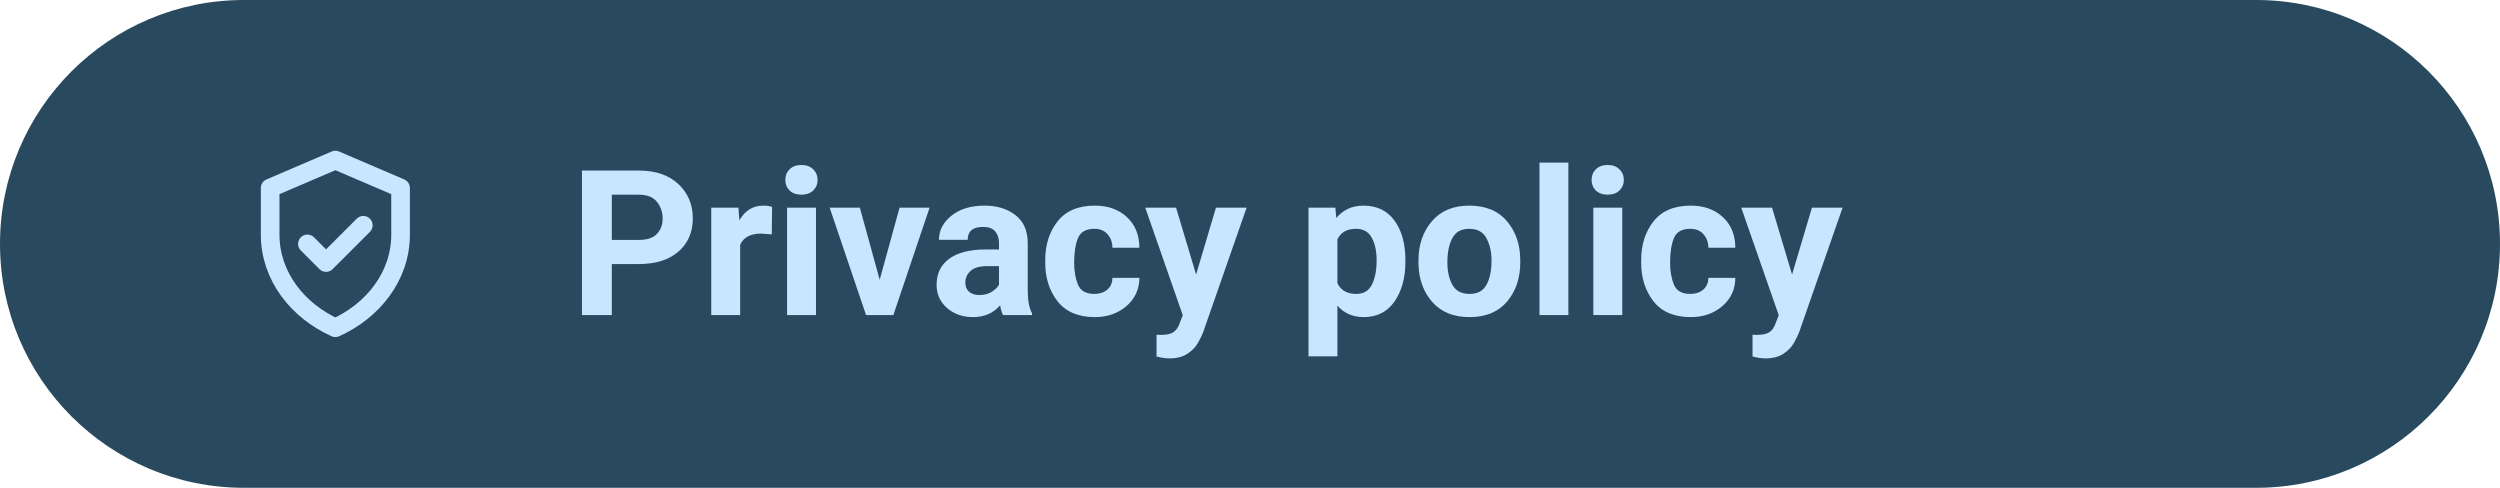
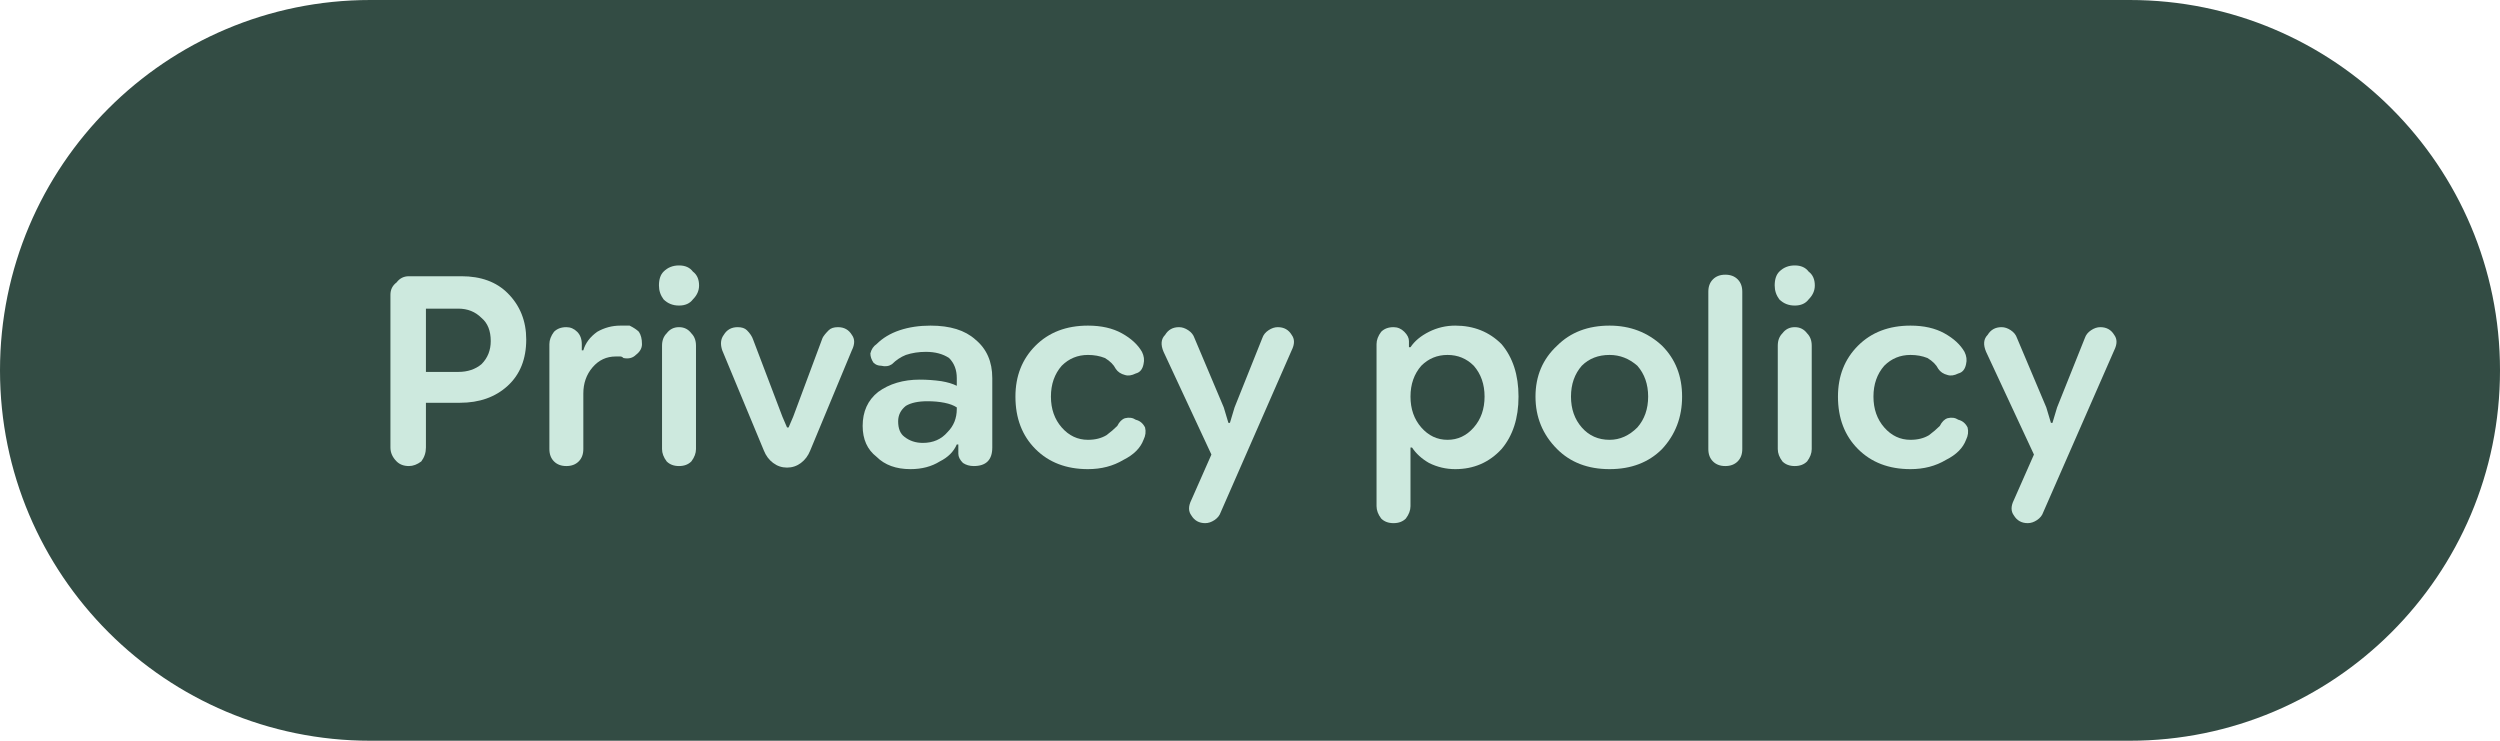
- <svg xmlns="http://www.w3.org/2000/svg" width="246" height="48" viewBox="0 0 246 48" role="img" aria-label="Privacy policy">
-   <rect width="246" height="48" rx="24" fill="#294A5E" />
-   <svg x="22" y="13" width="22" height="22" viewBox="0 0 24 24" fill="none" stroke="#C6E7FF" stroke-width="2" stroke-linecap="round" stroke-linejoin="round">
-     <path d="M12 3 5 6v5c0 4.5 3 8.2 7 10 4-1.8 7-5.5 7-10V6Z" />
-     <path d="m9 12 2 2 4-4" />
-   </svg>
-   <text x="56" y="31" font-family="-apple-system,'Segoe UI',Roboto,Helvetica,Arial,sans-serif" font-size="20" font-weight="700" fill="#C6E7FF">Privacy policy</text>
+ <svg xmlns="http://www.w3.org/2000/svg" width="162" height="48" viewBox="0 0 162 48" role="img" aria-label="Privacy policy">
+   <defs>
+     <path id="g0" d="M2.5 0.1Q2 0.1 1.7 -0.2Q1.3 -0.6 1.3 -1.1L1.3 -11Q1.3 -11.5 1.7 -11.8Q2 -12.2 2.5 -12.2L5.9 -12.2Q7.8 -12.2 8.9 -11.1Q10.1 -9.9 10.1 -8.1L10.1 -8.1Q10.1 -6.2 8.9 -5.1Q7.7 -4 5.8 -4L2.6 -4L2.6 -6L5.7 -6Q6.6 -6 7.2 -6.5Q7.8 -7.1 7.8 -8L7.8 -8Q7.8 -9 7.2 -9.5Q6.6 -10.1 5.7 -10.1L3.6 -10.1L3.6 -1.1Q3.6 -0.6 3.3 -0.2Q2.9 0.1 2.5 0.1L2.5 0.1Z" />
+     <path id="g1" d="M2.2 0.1Q1.7 0.1 1.4 -0.2Q1.1 -0.5 1.1 -1L1.1 -7.8Q1.1 -8.2 1.4 -8.6Q1.7 -8.9 2.2 -8.9L2.2 -8.9Q2.6 -8.9 2.9 -8.6Q3.2 -8.3 3.2 -7.8L3.2 -7.1L3 -7.4L3.3 -7.4Q3.5 -8.1 4.2 -8.6Q4.9 -9 5.7 -9Q5.9 -9 6 -9Q6.2 -9 6.3 -9Q6.7 -8.8 6.9 -8.6Q7.1 -8.3 7.1 -7.8L7.1 -7.8Q7.1 -7.4 6.7 -7.1Q6.4 -6.8 5.9 -6.9Q5.8 -7 5.7 -7Q5.6 -7 5.4 -7Q4.5 -7 3.9 -6.3Q3.3 -5.6 3.3 -4.6L3.3 -1Q3.3 -0.5 3 -0.2Q2.7 0.1 2.2 0.1L2.2 0.1Z" />
+     <path id="g2" d="M2.3 0.1Q1.8 0.1 1.5 -0.2Q1.2 -0.6 1.2 -1L1.2 -7.7Q1.2 -8.2 1.5 -8.5Q1.8 -8.9 2.3 -8.9L2.3 -8.9Q2.8 -8.9 3.1 -8.5Q3.4 -8.2 3.4 -7.7L3.4 -1Q3.4 -0.6 3.1 -0.2Q2.8 0.1 2.3 0.1L2.3 0.1ZM2.3 -10.3Q1.7 -10.3 1.3 -10.7Q1 -11.1 1 -11.6Q1 -12.2 1.3 -12.5Q1.7 -12.9 2.3 -12.9Q2.9 -12.9 3.2 -12.5Q3.6 -12.2 3.6 -11.6Q3.6 -11.1 3.2 -10.7Q2.9 -10.3 2.3 -10.3Z" />
+     <path id="g3" d="M4.7 0.2Q4.2 0.2 3.8 -0.1Q3.4 -0.4 3.2 -0.9L0.5 -7.4Q0.3 -8 0.6 -8.4Q0.9 -8.9 1.5 -8.9L1.5 -8.9Q1.9 -8.9 2.1 -8.7Q2.4 -8.4 2.5 -8.1L4.4 -3.1L4.7 -2.4L4.8 -2.4L5.1 -3.1L7 -8.2Q7.1 -8.4 7.4 -8.7Q7.6 -8.9 8 -8.9L8 -8.9Q8.6 -8.9 8.9 -8.4Q9.2 -8 8.9 -7.4L6.2 -0.9Q6 -0.4 5.6 -0.1Q5.2 0.2 4.7 0.2L4.7 0.2Z" />
+     <path id="g4" d="M3.6 0.3Q2.2 0.3 1.4 -0.5Q0.5 -1.2 0.5 -2.5L0.5 -2.5Q0.5 -3.9 1.5 -4.7Q2.6 -5.5 4.2 -5.5Q4.9 -5.5 5.6 -5.4Q6.2 -5.3 6.6 -5.1L6.6 -5.6Q6.6 -6.4 6.1 -6.9Q5.5 -7.3 4.6 -7.3Q3.9 -7.3 3.3 -7.1Q2.8 -6.9 2.4 -6.5Q2.1 -6.3 1.7 -6.4Q1.4 -6.4 1.2 -6.6L1.2 -6.6Q1 -6.9 1 -7.2Q1.1 -7.6 1.4 -7.8Q2 -8.4 2.9 -8.7Q3.8 -9 4.9 -9Q6.8 -9 7.8 -8.1Q8.9 -7.2 8.9 -5.6L8.9 -1.1Q8.9 -0.5 8.6 -0.2Q8.3 0.1 7.7 0.1L7.7 0.1Q7.3 0.1 7 -0.1Q6.7 -0.4 6.7 -0.7L6.7 -1.9L7.1 -1.3L6.6 -1.3Q6.3 -0.6 5.5 -0.2Q4.7 0.3 3.6 0.3ZM4.4 -1.4Q5.4 -1.4 6 -2.1Q6.6 -2.7 6.6 -3.6L6.6 -3.7Q6.3 -3.9 5.8 -4Q5.3 -4.1 4.7 -4.1Q3.8 -4.1 3.3 -3.8Q2.8 -3.4 2.8 -2.8L2.8 -2.8Q2.8 -2.1 3.2 -1.8Q3.7 -1.4 4.4 -1.4Z" />
+     <path id="g5" d="M5.2 0.3Q3.1 0.3 1.8 -1Q0.5 -2.3 0.5 -4.4L0.5 -4.4Q0.5 -6.4 1.8 -7.7Q3.1 -9 5.2 -9Q6.5 -9 7.4 -8.5Q8.3 -8 8.7 -7.3Q8.9 -6.9 8.8 -6.5Q8.7 -6 8.3 -5.9L8.3 -5.9Q7.9 -5.7 7.6 -5.8Q7.2 -5.9 7 -6.2Q6.8 -6.6 6.3 -6.9Q5.8 -7.1 5.2 -7.1Q4.2 -7.1 3.5 -6.4Q2.8 -5.6 2.8 -4.4L2.8 -4.4Q2.8 -3.2 3.5 -2.4Q4.2 -1.6 5.2 -1.6Q5.9 -1.6 6.4 -1.9Q6.8 -2.2 7.1 -2.5Q7.3 -2.9 7.6 -3Q8 -3.1 8.3 -2.9L8.3 -2.9Q8.7 -2.8 8.9 -2.4Q9 -2 8.8 -1.6Q8.5 -0.8 7.5 -0.3Q6.5 0.3 5.2 0.3Z" />
+     <path id="g6" d="M3.2 3.8Q2.6 3.8 2.3 3.3Q2 2.9 2.3 2.3L3.8 -1.1L3.9 0L0.5 -7.3Q0.2 -8 0.6 -8.4Q0.9 -8.9 1.5 -8.9L1.5 -8.9Q1.8 -8.9 2.1 -8.7Q2.4 -8.5 2.5 -8.2L4.4 -3.7L4.7 -2.7L4.8 -2.7L5.1 -3.7L6.9 -8.2Q7 -8.5 7.3 -8.7Q7.6 -8.9 7.9 -8.9L7.9 -8.9Q8.5 -8.9 8.8 -8.4Q9.1 -8 8.8 -7.4L4.2 3.1Q4.1 3.4 3.8 3.6Q3.5 3.8 3.2 3.8L3.2 3.8Z" />
+     <path id="g8" d="M2.2 3.8Q1.7 3.8 1.4 3.5Q1.1 3.1 1.1 2.7L1.1 -7.8Q1.1 -8.2 1.4 -8.6Q1.7 -8.9 2.2 -8.9L2.2 -8.9Q2.6 -8.9 2.9 -8.6Q3.2 -8.3 3.2 -8L3.2 -7L2.7 -7.6L3.3 -7.6Q3.7 -8.2 4.5 -8.6Q5.3 -9 6.2 -9Q8 -9 9.2 -7.8Q10.3 -6.5 10.3 -4.4L10.3 -4.4Q10.3 -2.3 9.2 -1Q8 0.3 6.2 0.3Q5.3 0.3 4.5 -0.1Q3.8 -0.5 3.4 -1.1L3.3 -1.1L3.3 2.7Q3.3 3.1 3 3.5Q2.7 3.8 2.2 3.8L2.2 3.8ZM5.7 -1.6Q6.7 -1.6 7.4 -2.4Q8.1 -3.2 8.1 -4.4L8.1 -4.4Q8.1 -5.6 7.4 -6.4Q6.7 -7.1 5.7 -7.1Q4.7 -7.1 4 -6.4Q3.3 -5.6 3.3 -4.4L3.3 -4.4Q3.3 -3.2 4 -2.4Q4.7 -1.6 5.7 -1.6Z" />
+     <path id="g9" d="M5.3 0.3Q3.2 0.3 1.9 -1Q0.5 -2.4 0.5 -4.4L0.5 -4.4Q0.5 -6.4 1.9 -7.7Q3.2 -9 5.3 -9Q7.3 -9 8.7 -7.7Q10 -6.4 10 -4.4L10 -4.4Q10 -2.4 8.7 -1Q7.4 0.3 5.3 0.3ZM5.3 -1.6Q6.3 -1.6 7.1 -2.4Q7.8 -3.2 7.8 -4.4L7.8 -4.4Q7.8 -5.6 7.1 -6.4Q6.3 -7.1 5.3 -7.1Q4.2 -7.1 3.5 -6.4Q2.8 -5.6 2.8 -4.4L2.8 -4.4Q2.8 -3.2 3.5 -2.4Q4.2 -1.6 5.3 -1.6Z" />
+     <path id="g10" d="M2.2 0.1Q1.7 0.1 1.4 -0.2Q1.1 -0.5 1.1 -1L1.1 -11.2Q1.1 -11.7 1.4 -12Q1.7 -12.3 2.2 -12.3L2.2 -12.3Q2.7 -12.3 3 -12Q3.3 -11.7 3.3 -11.2L3.3 -1Q3.3 -0.5 3 -0.2Q2.7 0.1 2.2 0.1L2.2 0.1Z" />
+   </defs>
+   <rect x="0" y="0" width="162" height="48" rx="24" fill="#334C44" />
+   <g fill="#CDE9DE">
+     <use href="#g0" x="24" y="30.1" />
+     <use href="#g1" x="34.5" y="30.1" />
+     <use href="#g2" x="41.7" y="30.1" />
+     <use href="#g3" x="46.3" y="30.1" />
+     <use href="#g4" x="55.4" y="30.1" />
+     <use href="#g5" x="65.3" y="30.1" />
+     <use href="#g6" x="74.9" y="30.1" />
+     <use href="#g8" x="88.1" y="30.1" />
+     <use href="#g9" x="99" y="30.1" />
+     <use href="#g10" x="109.6" y="30.1" />
+     <use href="#g2" x="114" y="30.1" />
+     <use href="#g5" x="118.6" y="30.1" />
+     <use href="#g6" x="128.2" y="30.1" />
+   </g>
</svg>
